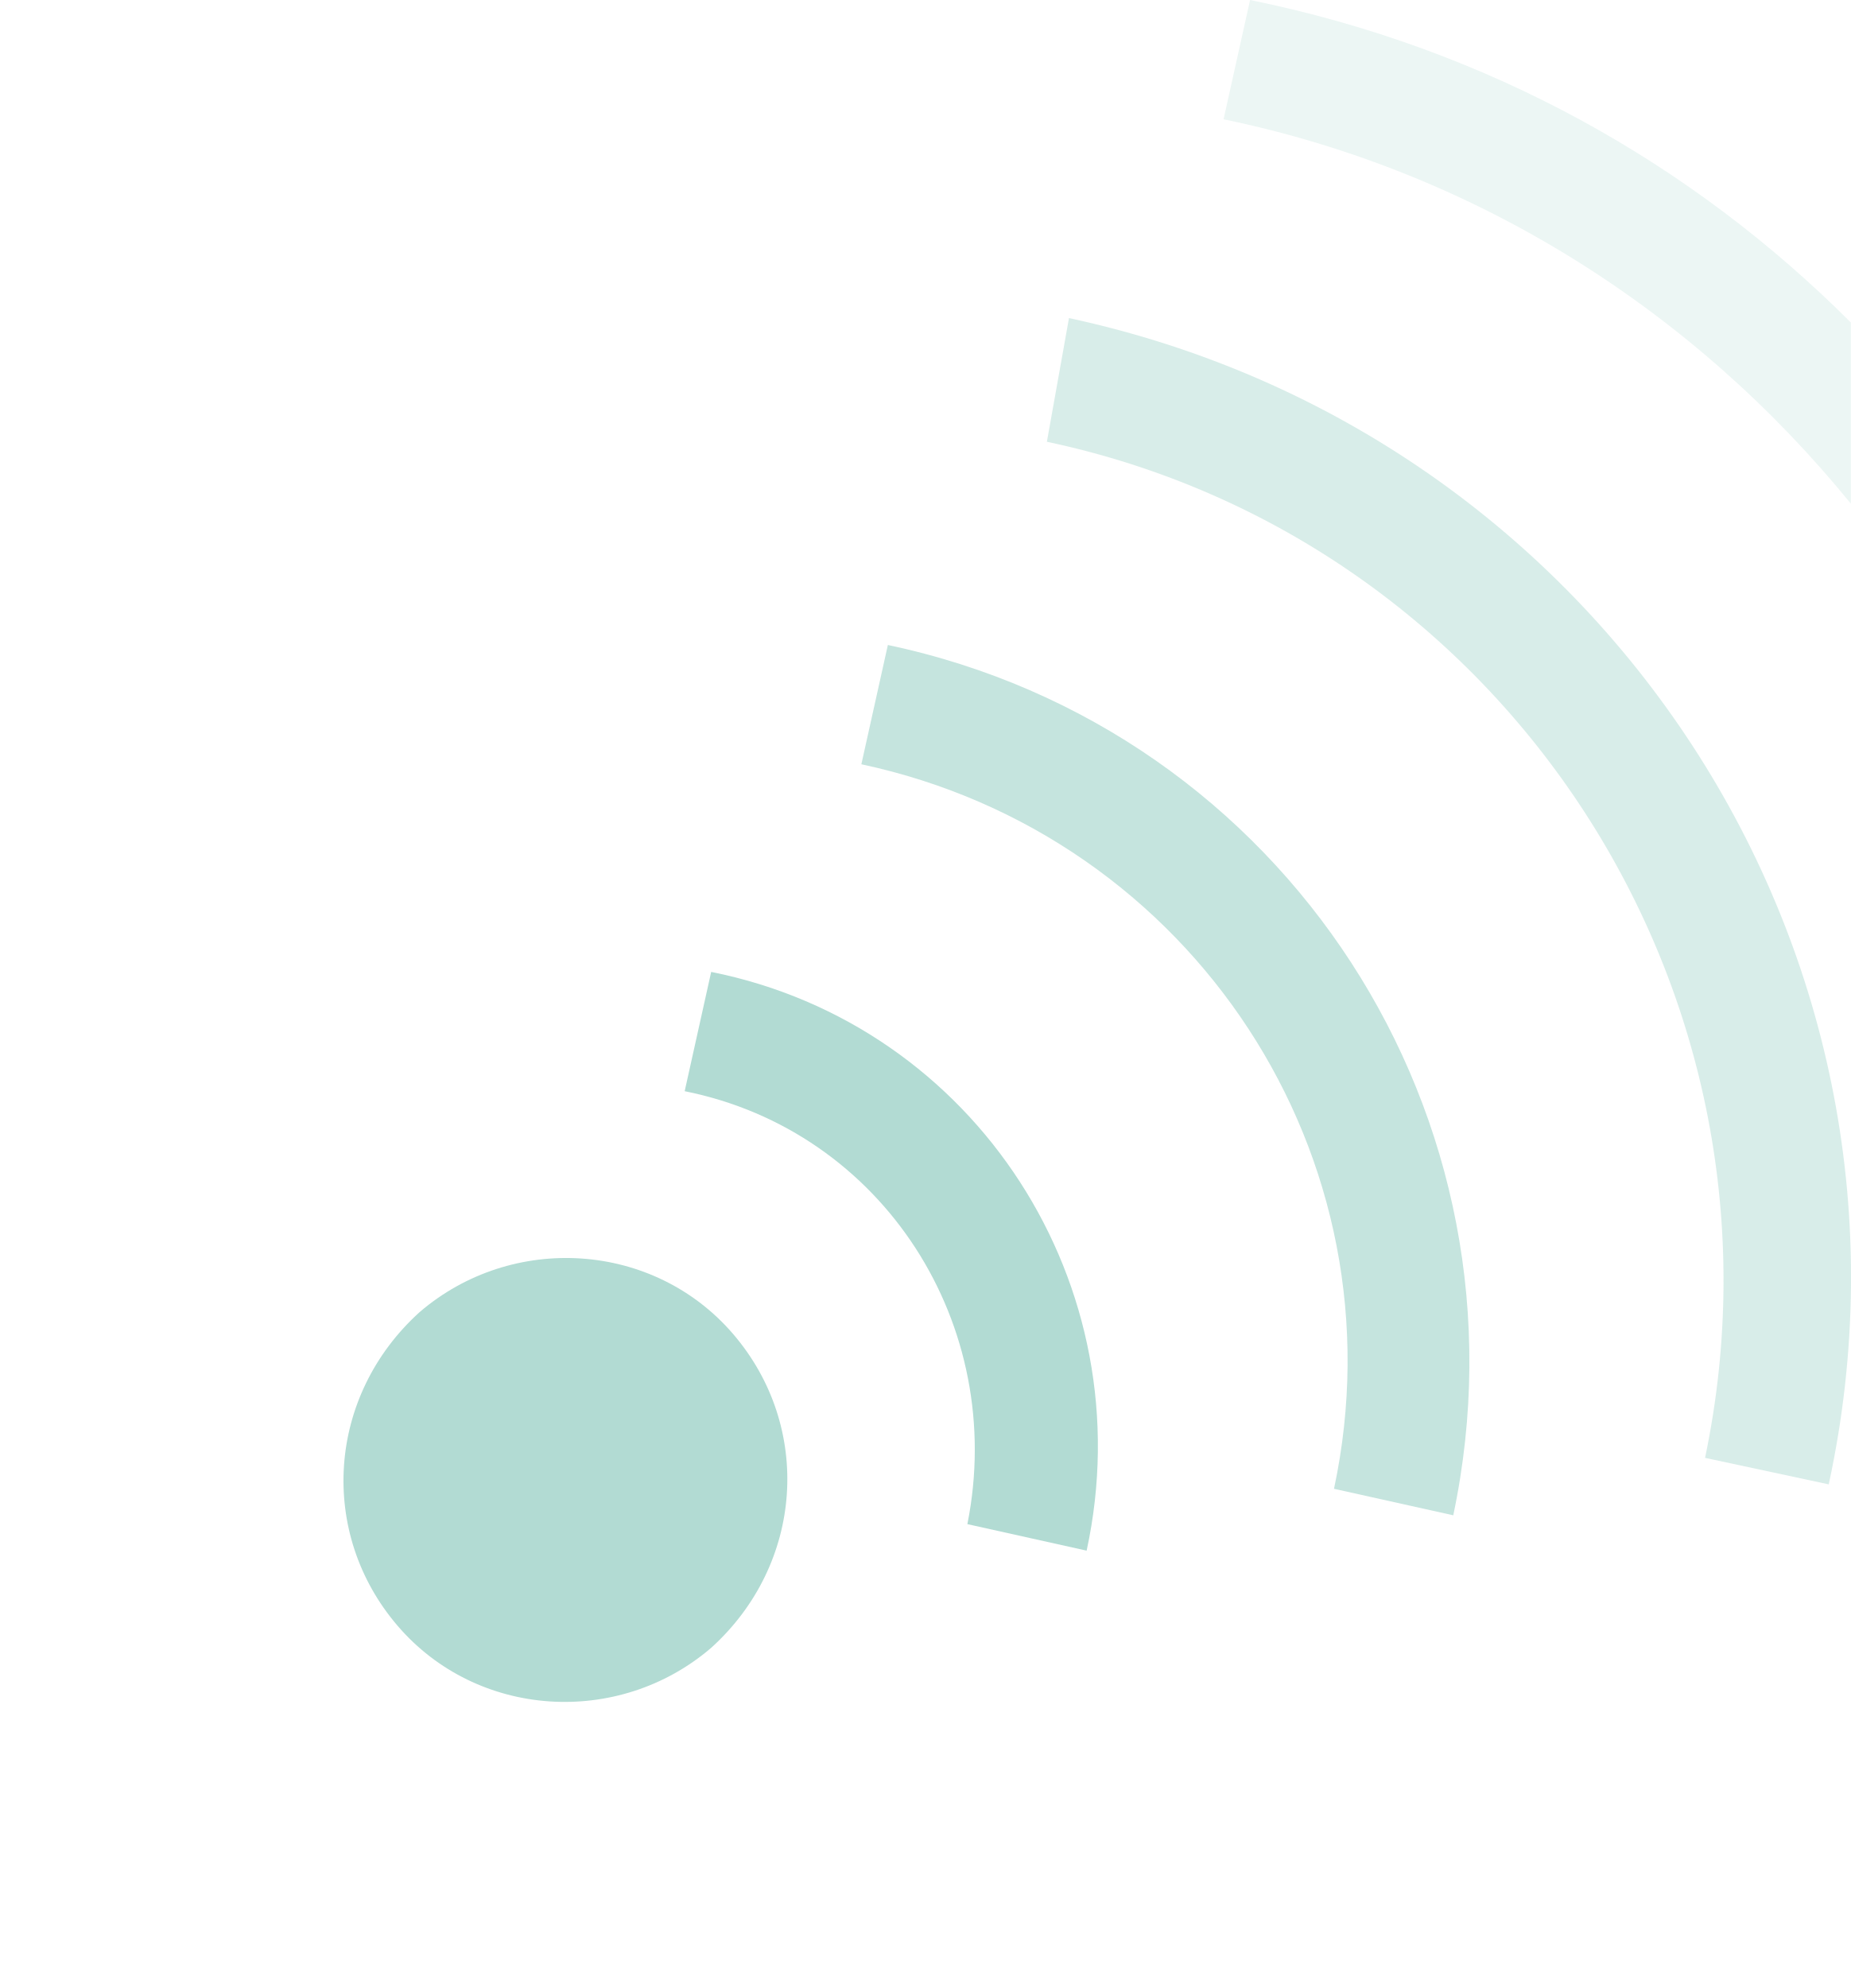
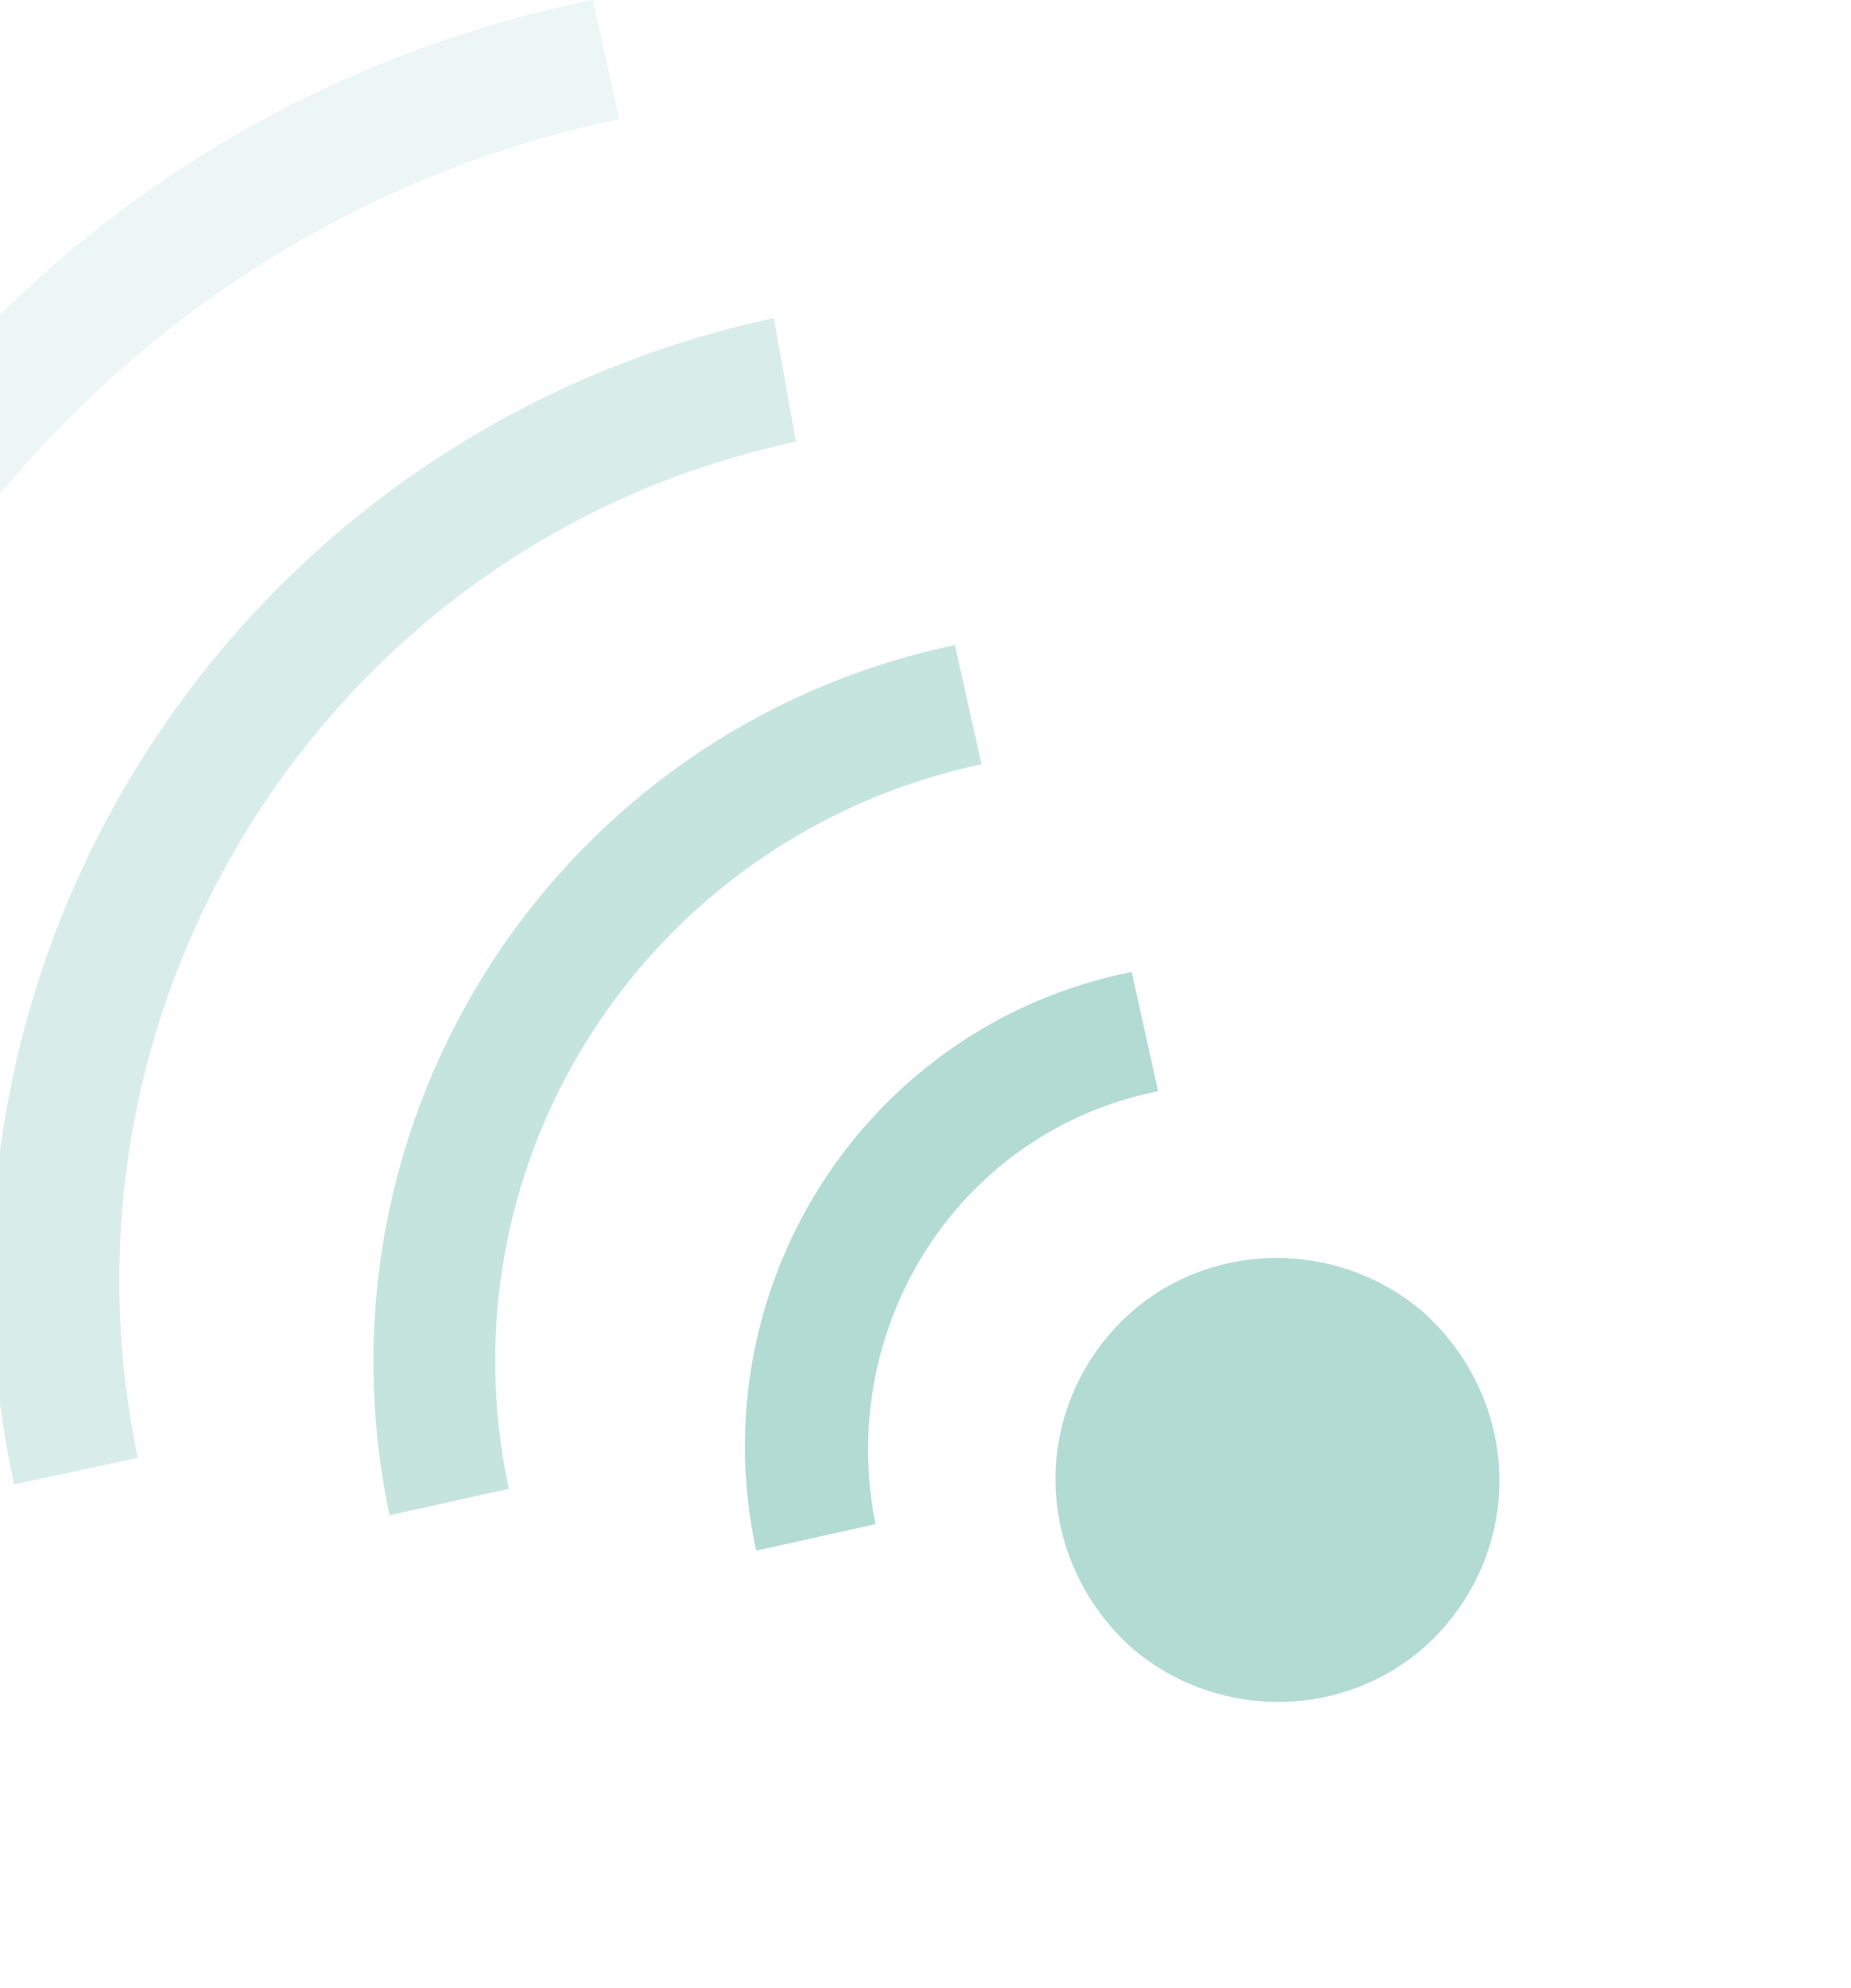
<svg xmlns="http://www.w3.org/2000/svg" version="1.1" id="Calque_1" x="0px" y="0px" width="41.9px" height="45px" viewBox="0 0 41.9 45" enable-background="new 0 0 41.9 45" xml:space="preserve">
  <g>
-     <path fill="#B2DBD3" d="M9,36.8c-1.8-2.1-1.6-5.2,0.5-7.1c2.1-1.8,5.3-1.6,7.1,0.5c1.8,2.1,1.6,5.2-0.5,7.1   C14,39.1,10.8,38.9,9,36.8z" />
-     <path fill="#B2DBD3" d="M21.9,34.5l2.7,0.6c1.3-6-2.5-11.9-8.5-13.1l-0.6,2.7C20,25.6,22.8,30,21.9,34.5z" />
-     <path opacity="0.75" fill="#B2DBD3" enable-background="new    " d="M30.2,33.7l2.7,0.6c1.9-9-3.8-17.8-12.8-19.7l-0.6,2.7   C27,18.9,31.8,26.2,30.2,33.7z" />
-     <path opacity="0.5" fill="#B2DBD3" enable-background="new    " d="M38.6,33l2.8,0.6c2.6-12-5.1-23.8-17.2-26.4L23.7,10   C34.1,12.2,40.8,22.5,38.6,33z" />
+     <path fill="#B2DBD3" d="M25.619,37.3c-2.1-1.899-2.3-5-0.5-7.1c1.801-2.101,5-2.3,7.101-0.5c2.1,1.899,2.3,5,0.5,7.1   C30.92,38.9,27.719,39.1,25.619,37.3z" />
+     <path fill="#B2DBD3" d="M26.219,24.7L25.619,22c-6,1.2-9.8,7.1-8.5,13.1l2.7-0.6C18.92,30,21.719,25.6,26.219,24.7z" />
+     <path opacity="0.75" fill="#B2DBD3" enable-background="new    " d="M22.219,17.3l-0.601-2.7c-9,1.9-14.699,10.7-12.8,19.7l2.7-0.6   C9.92,26.2,14.719,18.9,22.219,17.3z" />
+     <path opacity="0.5" fill="#B2DBD3" enable-background="new    " d="M18.019,10l-0.5-2.8C5.42,9.8-2.281,21.6,0.319,33.6l2.8-0.6   C0.92,22.5,7.619,12.2,18.019,10z" />
  </g>
-   <path opacity="0.25" fill="#B2DBD3" enable-background="new    " d="M41.9,7.3C38.3,3.7,33.7,1.1,28.3,0l-0.6,2.7  c5.8,1.2,10.7,4.4,14.2,8.7L41.9,7.3L41.9,7.3z" />
+   <path opacity="0.25" fill="#B2DBD3" enable-background="new    " d="M-0.181,7.3v4.1c3.5-4.3,8.4-7.5,14.2-8.7L13.42,0  C8.019,1.1,3.42,3.7-0.181,7.3L-0.181,7.3z" />
</svg>
